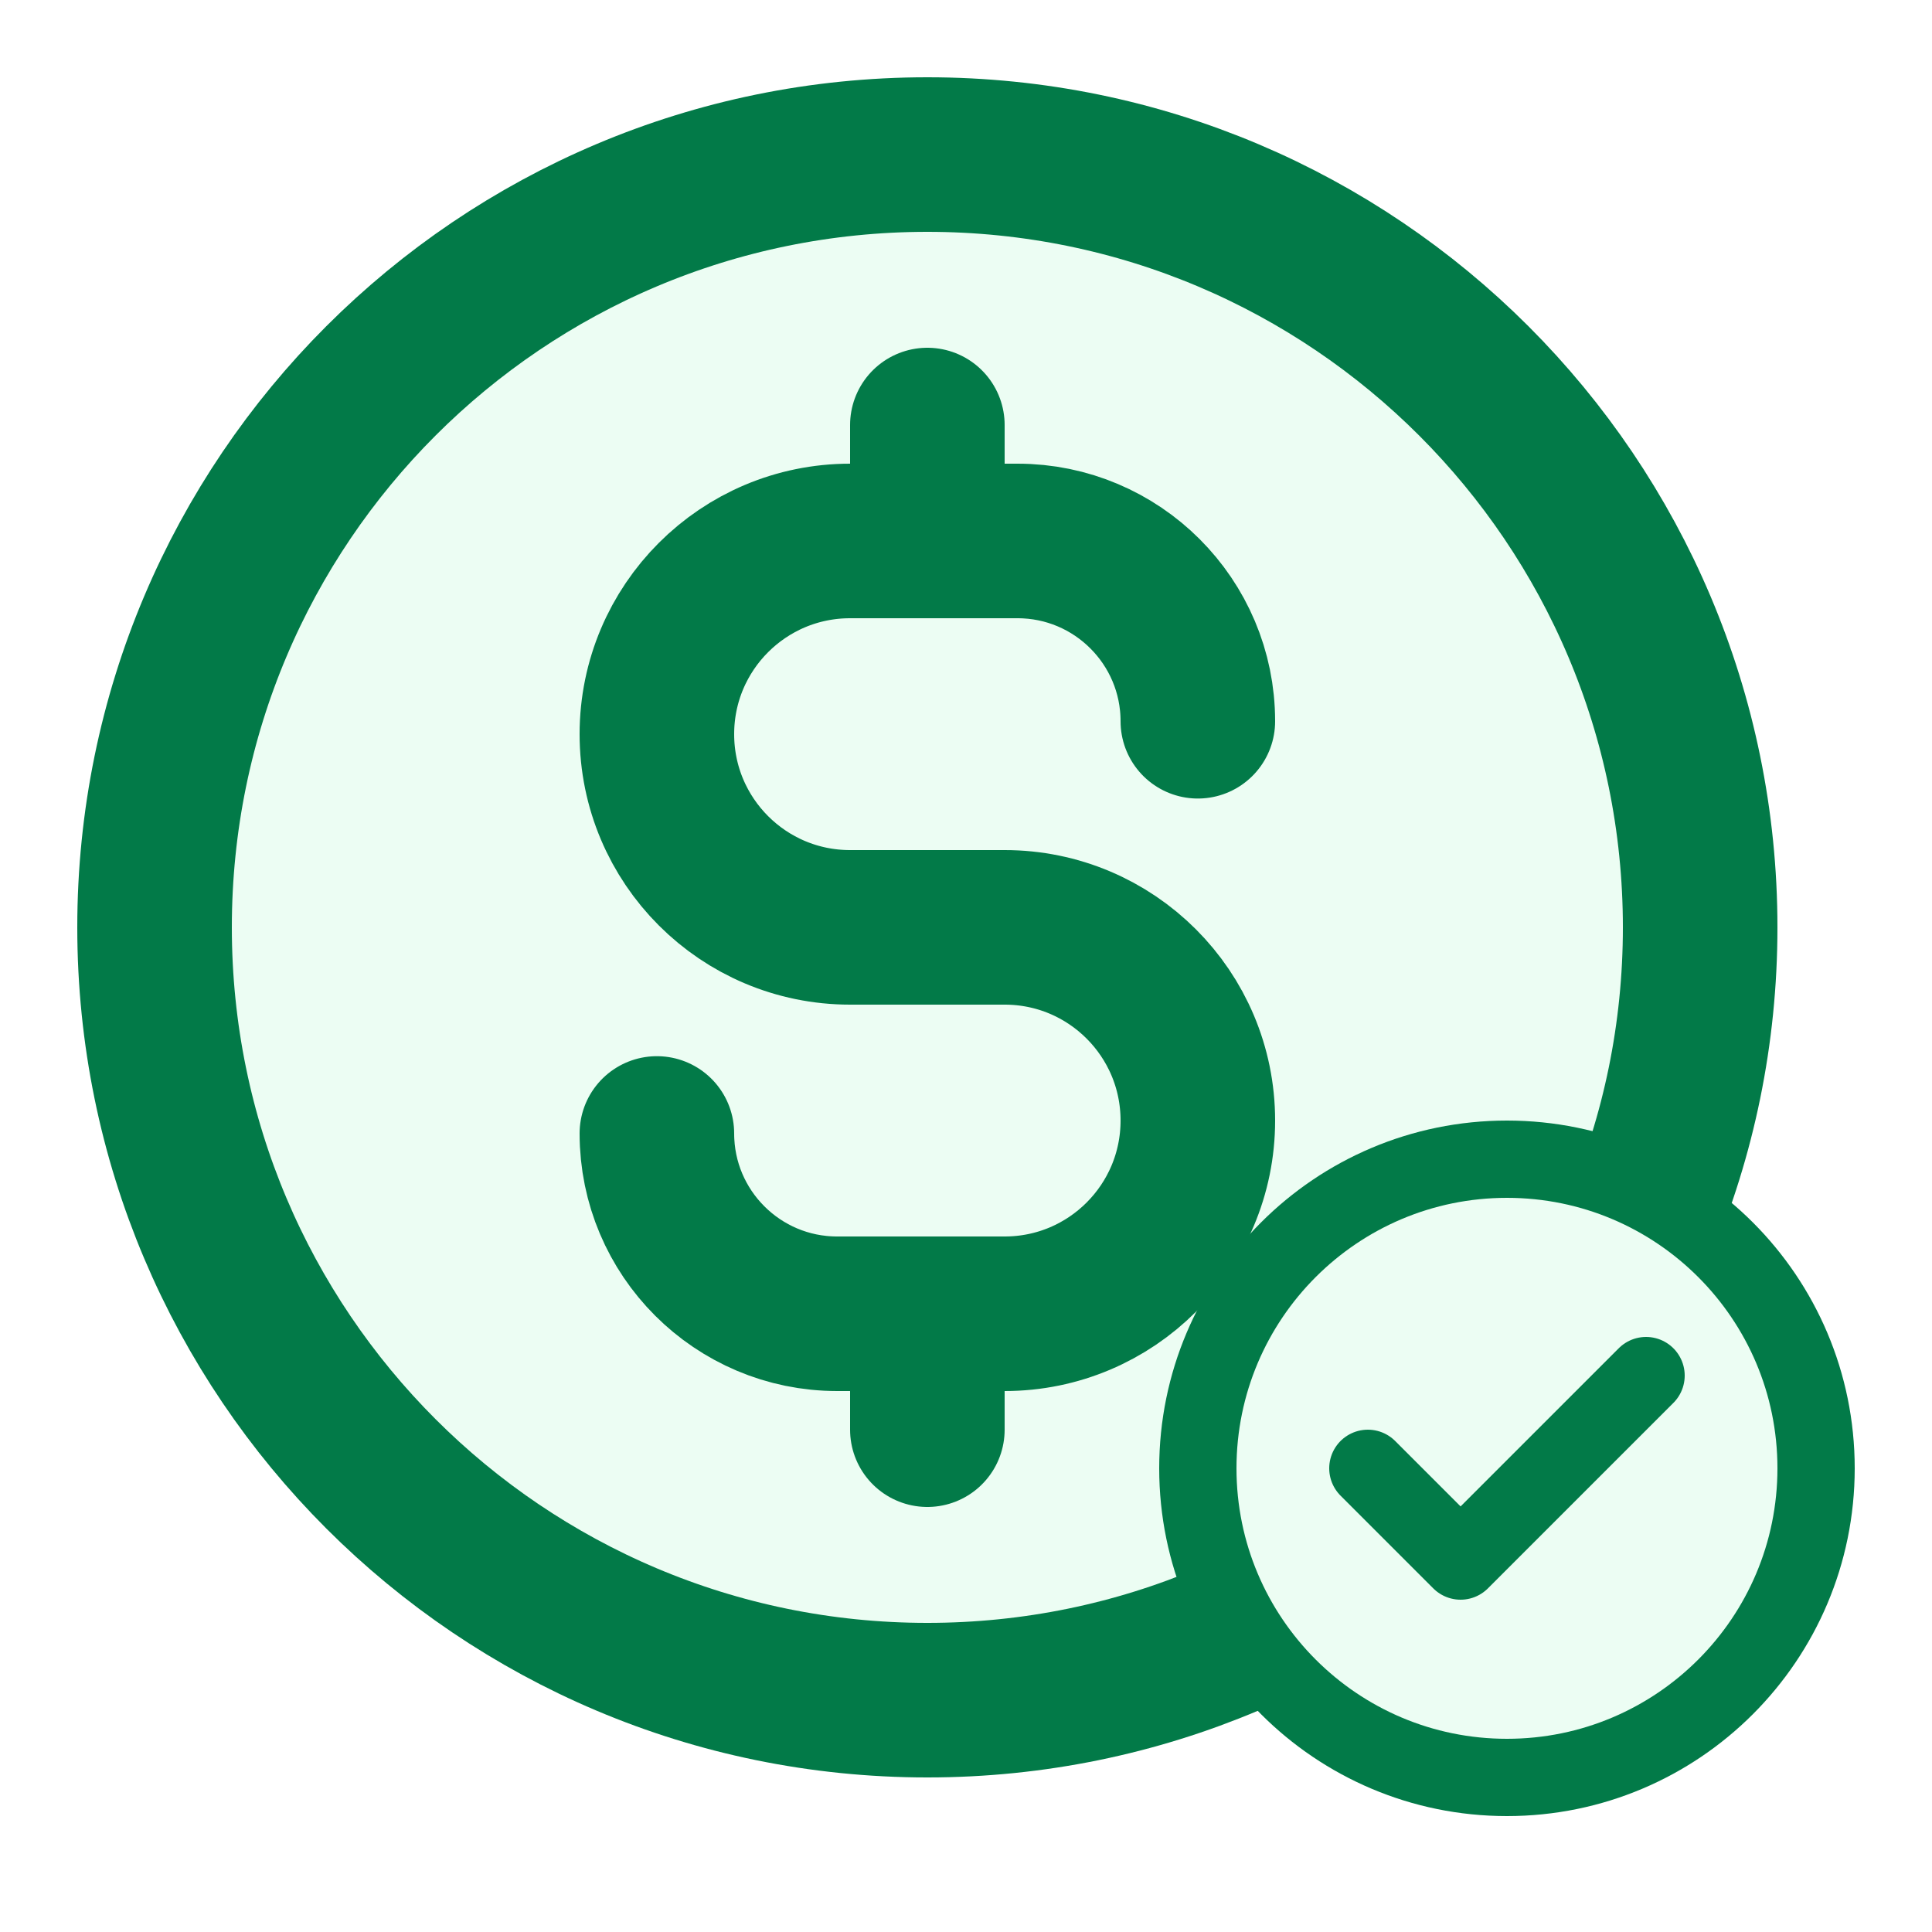
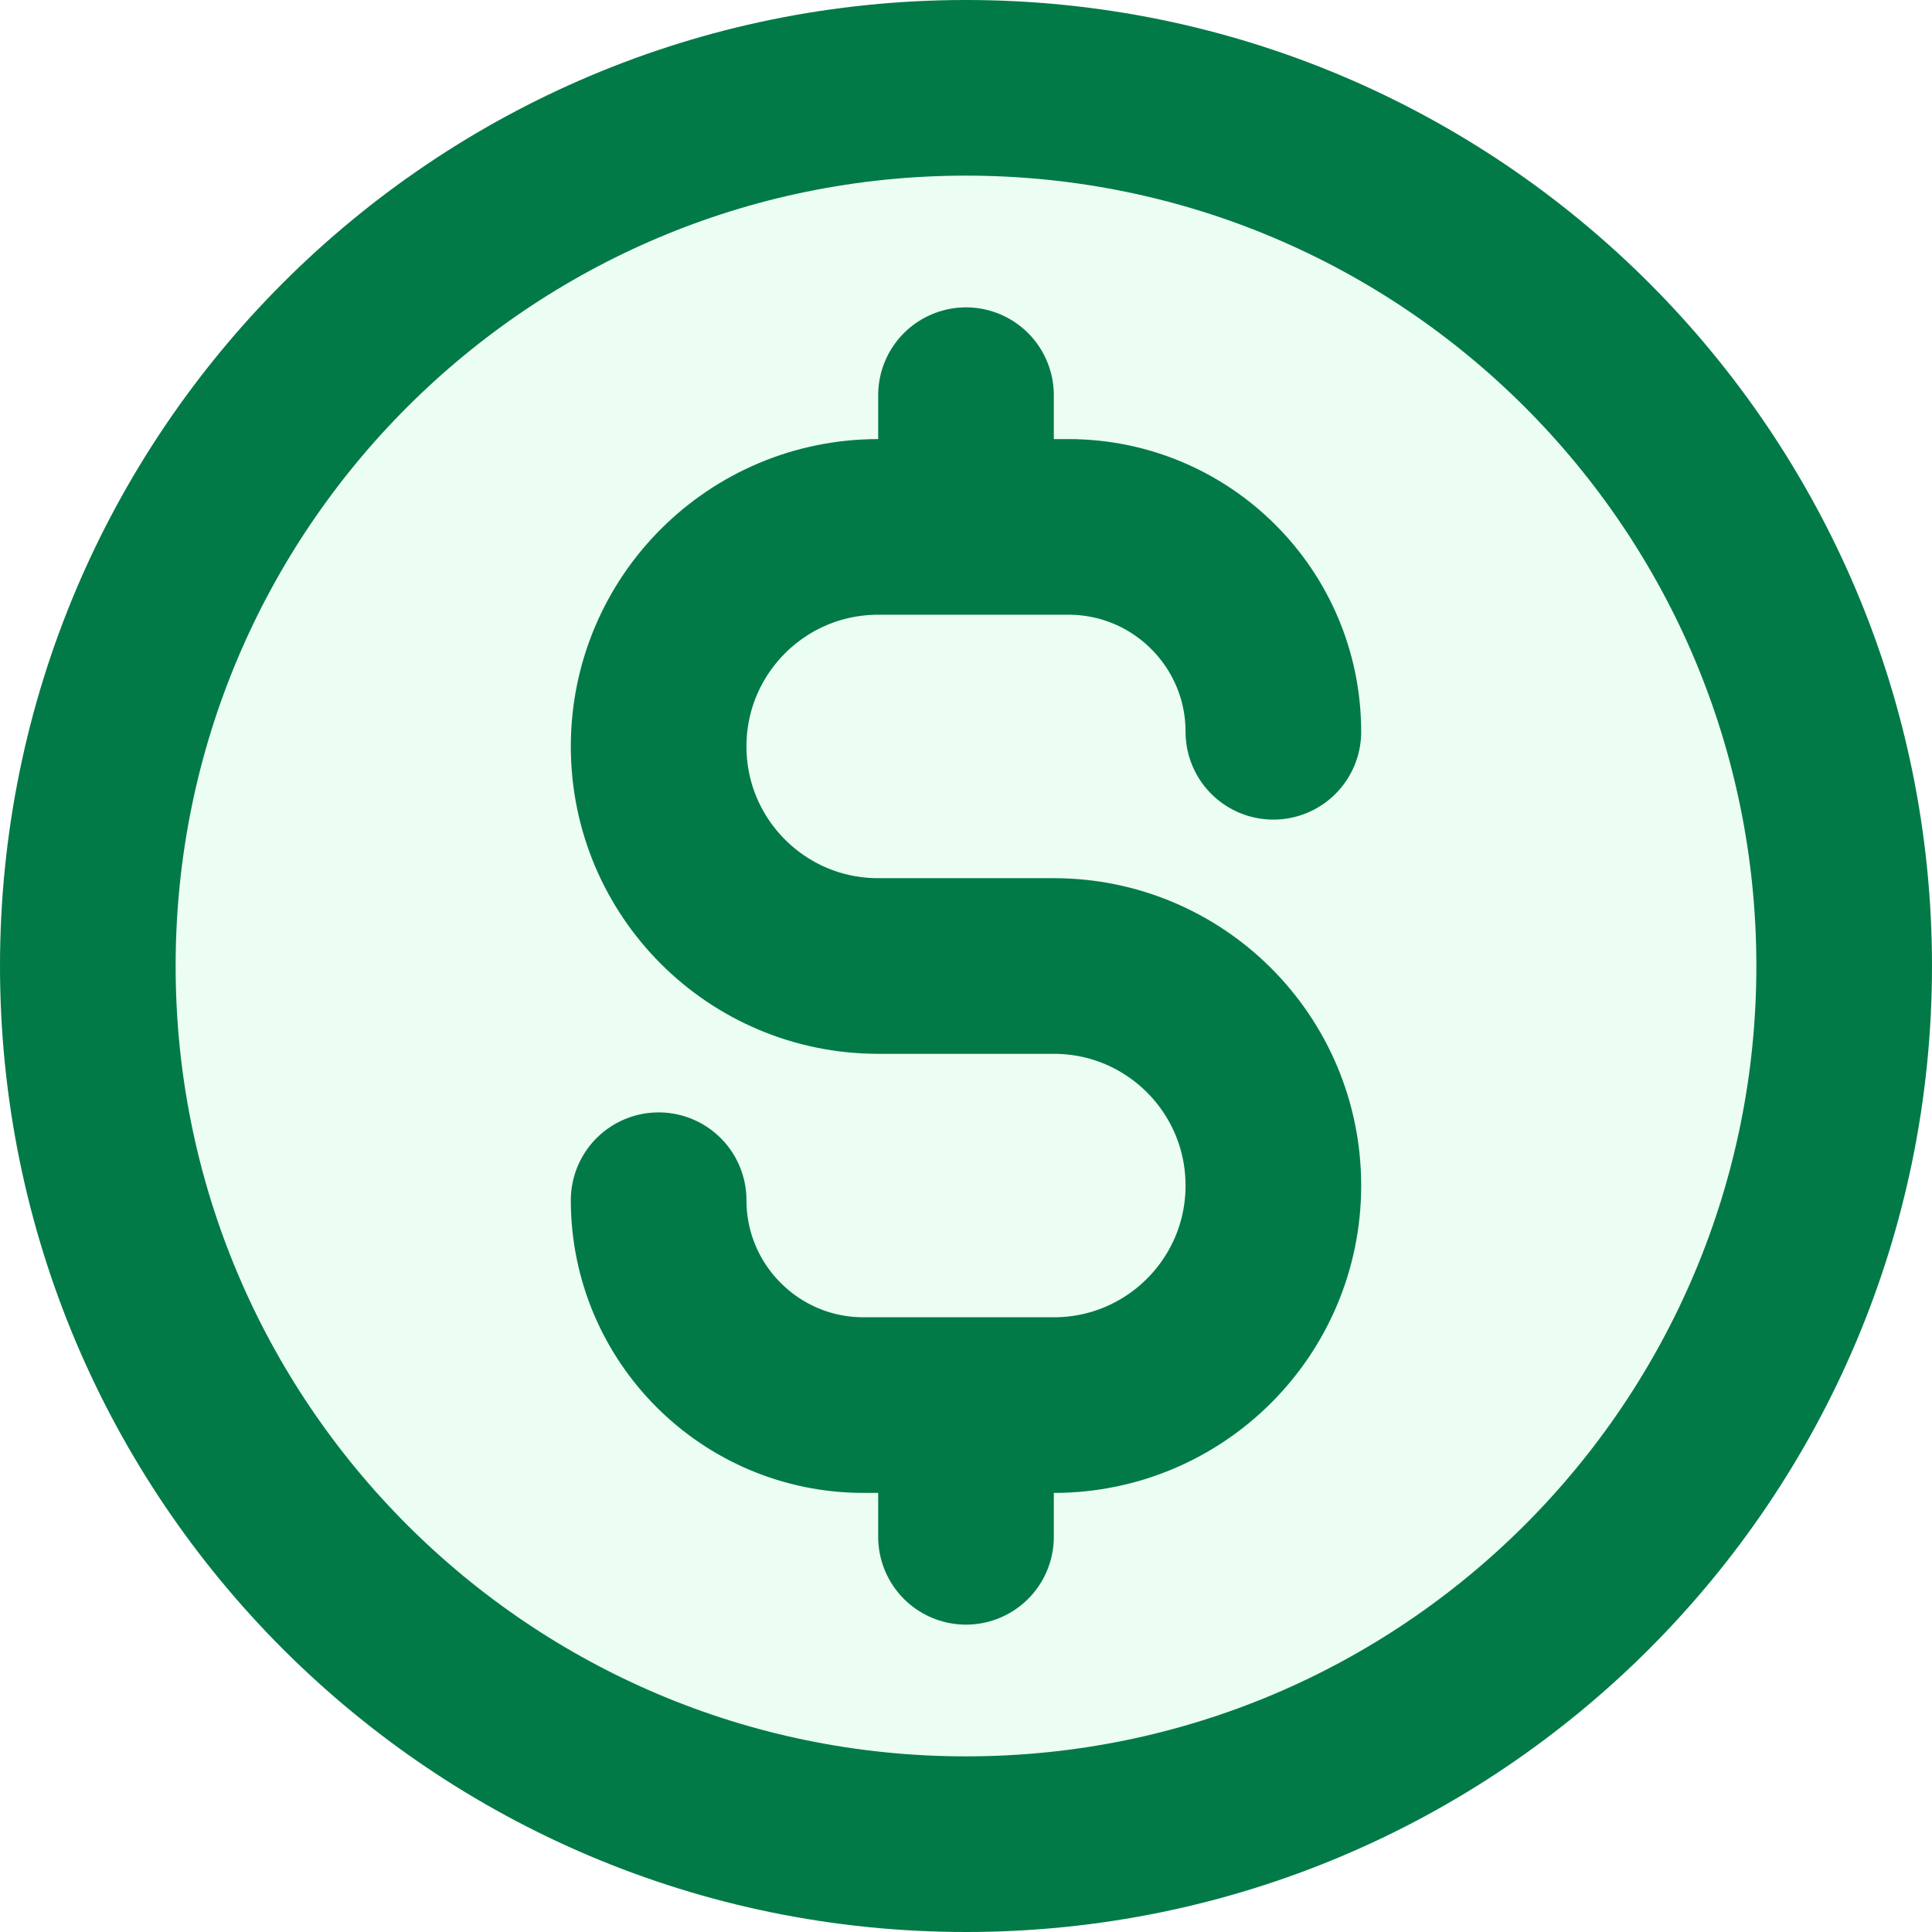
- <svg xmlns="http://www.w3.org/2000/svg" width="25" height="25" viewBox="0 0 25 25" fill="none">
-   <path d="M12 22C17.523 22 22 17.523 22 12C22 6.477 17.523 2 12 2C6.477 2 2 6.477 2 12C2 17.523 6.477 22 12 22Z" fill="#ECFDF3" />
-   <path d="M8.5 14.667C8.5 15.955 9.545 17 10.833 17H13C14.381 17 15.5 15.881 15.5 14.5C15.5 13.119 14.381 12 13 12H11C9.619 12 8.5 10.881 8.5 9.5C8.5 8.119 9.619 7 11 7H13.167C14.455 7 15.5 8.045 15.5 9.333M12 5.5V7M12 17V18.5M22 12C22 17.523 17.523 22 12 22C6.477 22 2 17.523 2 12C2 6.477 6.477 2 12 2C17.523 2 22 6.477 22 12Z" stroke="#027A48" stroke-width="2" stroke-linecap="round" stroke-linejoin="round" />
-   <path d="M19.5 23C21.709 23 23.5 21.209 23.5 19C23.5 16.791 21.709 15 19.5 15C17.291 15 15.5 16.791 15.5 19C15.5 21.209 17.291 23 19.5 23Z" fill="#ECFDF3" />
-   <path d="M17.7 19L18.9 20.2L21.3 17.8M23.5 19C23.5 21.209 21.709 23 19.5 23C17.291 23 15.5 21.209 15.5 19C15.5 16.791 17.291 15 19.5 15C21.709 15 23.5 16.791 23.5 19Z" stroke="#027A48" stroke-linecap="round" stroke-linejoin="round" />
+ <svg xmlns="http://www.w3.org/2000/svg" width="22" height="22" viewBox="0 0 22 22" fill="none">
+   <path d="M11 21C16.523 21 21 16.523 21 11C21 5.477 16.523 1 11 1C5.477 1 1 5.477 1 11C1 16.523 5.477 21 11 21Z" fill="#ECFDF3" />
+   <path d="M7.5 13.667C7.5 14.955 8.545 16 9.833 16H12C13.381 16 14.5 14.881 14.5 13.5C14.5 12.119 13.381 11 12 11H10C8.619 11 7.5 9.881 7.5 8.5C7.5 7.119 8.619 6 10 6H12.167C13.455 6 14.5 7.045 14.5 8.333M11 4.5V6M11 16V17.5M21 11C21 16.523 16.523 21 11 21C5.477 21 1 16.523 1 11C1 5.477 5.477 1 11 1C16.523 1 21 5.477 21 11Z" stroke="#027A48" stroke-width="2" stroke-linecap="round" stroke-linejoin="round" />
</svg>
